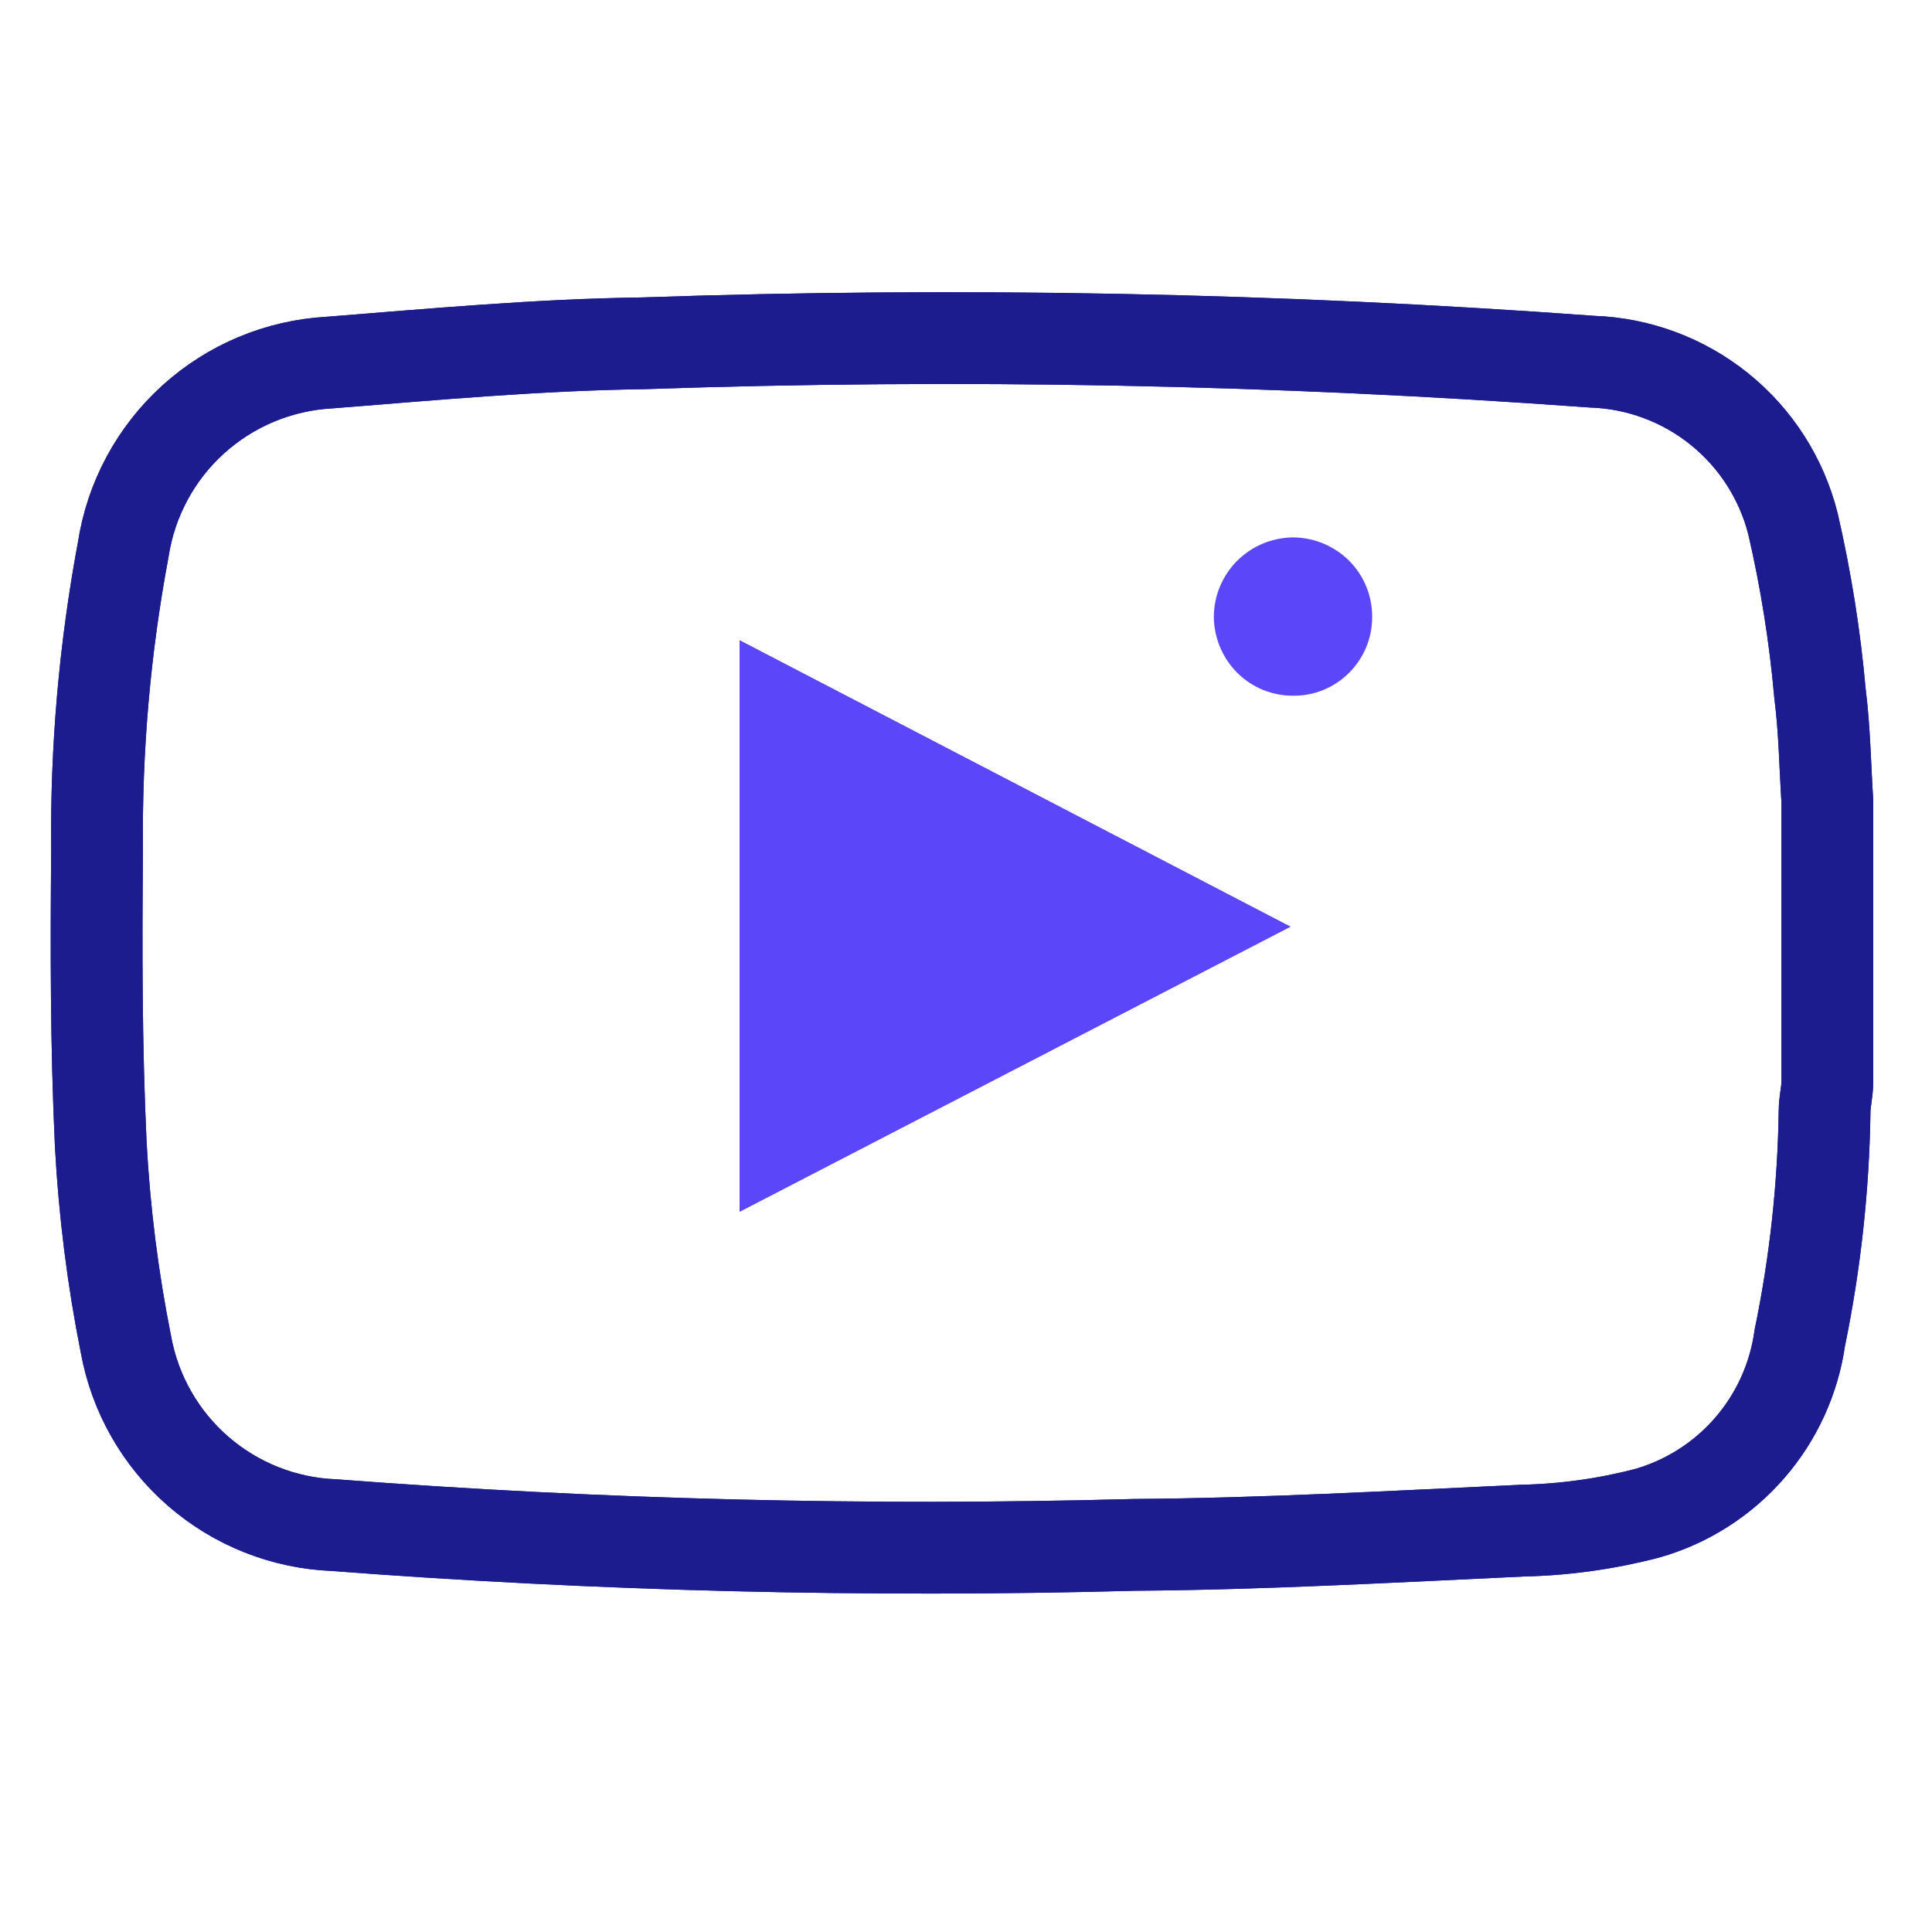
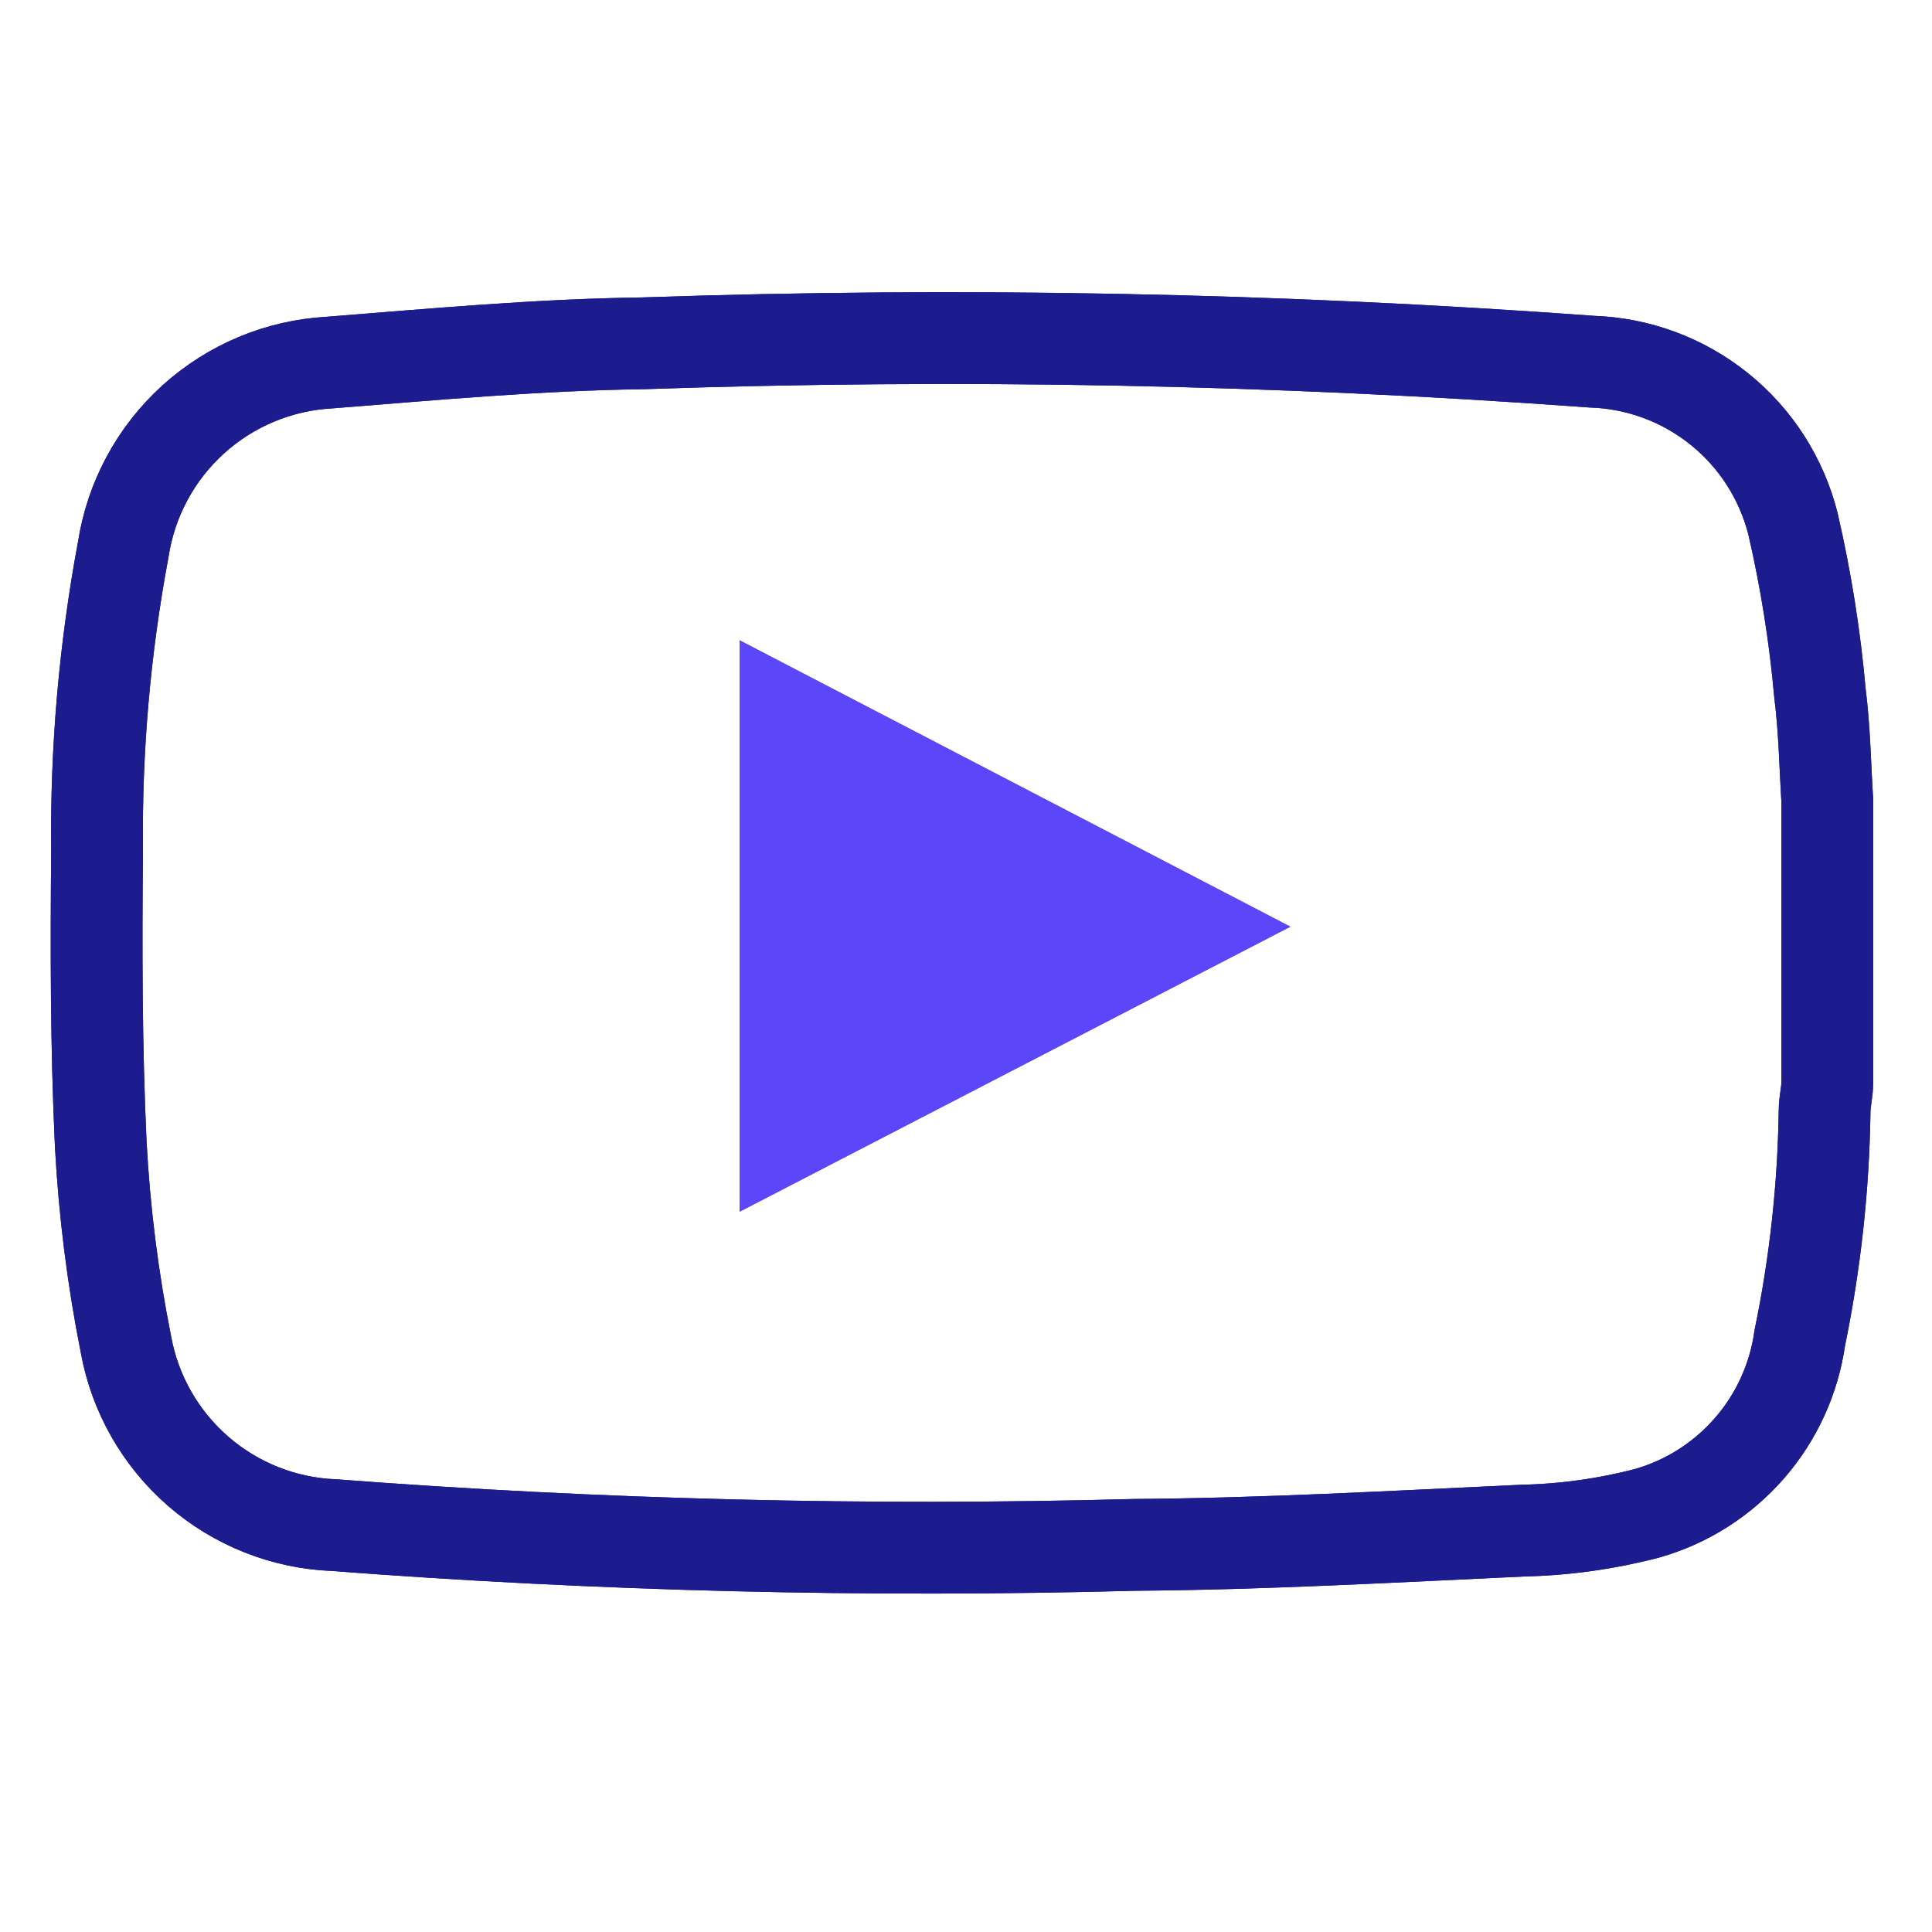
<svg xmlns="http://www.w3.org/2000/svg" width="40" height="40" viewBox="0 0 40 40" fill="none">
  <path d="M37.833 16.591V22.397C37.833 22.606 37.776 22.806 37.776 23.015C37.753 24.589 37.581 26.157 37.263 27.699C37.144 28.544 36.783 29.337 36.223 29.981C35.663 30.625 34.929 31.094 34.108 31.329C33.264 31.55 32.397 31.671 31.524 31.69C28.844 31.814 26.165 31.966 23.485 31.985C17.958 32.134 12.426 31.997 6.913 31.576C5.878 31.535 4.888 31.142 4.106 30.464C3.324 29.785 2.795 28.861 2.609 27.842C2.335 26.472 2.161 25.084 2.086 23.69C1.991 21.666 1.991 19.632 2.01 17.599C1.986 15.511 2.168 13.427 2.552 11.375C2.711 10.339 3.222 9.389 3.999 8.685C4.776 7.981 5.771 7.565 6.818 7.507C8.975 7.336 11.142 7.137 13.308 7.108C19.86 6.883 26.42 7.009 32.959 7.488C33.922 7.52 34.849 7.865 35.6 8.47C36.351 9.075 36.884 9.907 37.121 10.842C37.389 12 37.576 13.175 37.681 14.358C37.776 15.109 37.786 15.85 37.833 16.591Z" stroke="#1C1C8E" stroke-width="1.9" stroke-miterlimit="10" />
  <path d="M15.313 25.087L26.716 19.186L15.313 13.257V25.087Z" fill="#5B46F9" />
  <path d="M37.833 16.591V22.397C37.833 22.606 37.776 22.806 37.776 23.015C37.753 24.589 37.581 26.157 37.263 27.699C37.144 28.544 36.783 29.337 36.223 29.981C35.663 30.625 34.929 31.094 34.108 31.329C33.264 31.55 32.397 31.671 31.524 31.69C28.844 31.814 26.165 31.966 23.485 31.985C17.958 32.134 12.426 31.997 6.913 31.576C5.878 31.535 4.888 31.142 4.106 30.464C3.324 29.785 2.795 28.861 2.609 27.842C2.335 26.472 2.161 25.084 2.086 23.69C1.991 21.666 1.991 19.632 2.01 17.599C1.986 15.511 2.168 13.427 2.552 11.375C2.711 10.339 3.222 9.389 3.999 8.685C4.776 7.981 5.771 7.565 6.818 7.507C8.975 7.336 11.142 7.137 13.308 7.108C19.86 6.883 26.42 7.009 32.959 7.488C33.922 7.52 34.849 7.865 35.6 8.47C36.351 9.075 36.884 9.907 37.121 10.842C37.389 12 37.576 13.175 37.681 14.358C37.776 15.109 37.786 15.85 37.833 16.591Z" stroke="#1C1C8E" stroke-width="1.9" stroke-miterlimit="10" />
  <path d="M15.313 25.087L26.716 19.186L15.313 13.257V25.087Z" fill="#5B46F9" />
-   <path d="M26.775 11.126C26.34 11.129 25.923 11.303 25.615 11.61C25.307 11.918 25.133 12.335 25.131 12.77C25.135 13.205 25.308 13.621 25.616 13.929C25.768 14.081 25.949 14.201 26.148 14.283C26.347 14.364 26.56 14.405 26.775 14.404C26.99 14.406 27.203 14.365 27.402 14.283C27.601 14.201 27.781 14.08 27.933 13.928C28.085 13.776 28.206 13.595 28.287 13.397C28.369 13.198 28.41 12.985 28.409 12.77C28.41 12.555 28.369 12.342 28.287 12.143C28.206 11.944 28.085 11.764 27.934 11.611C27.626 11.304 27.21 11.13 26.775 11.126Z" fill="#5B46F9" />
</svg>
